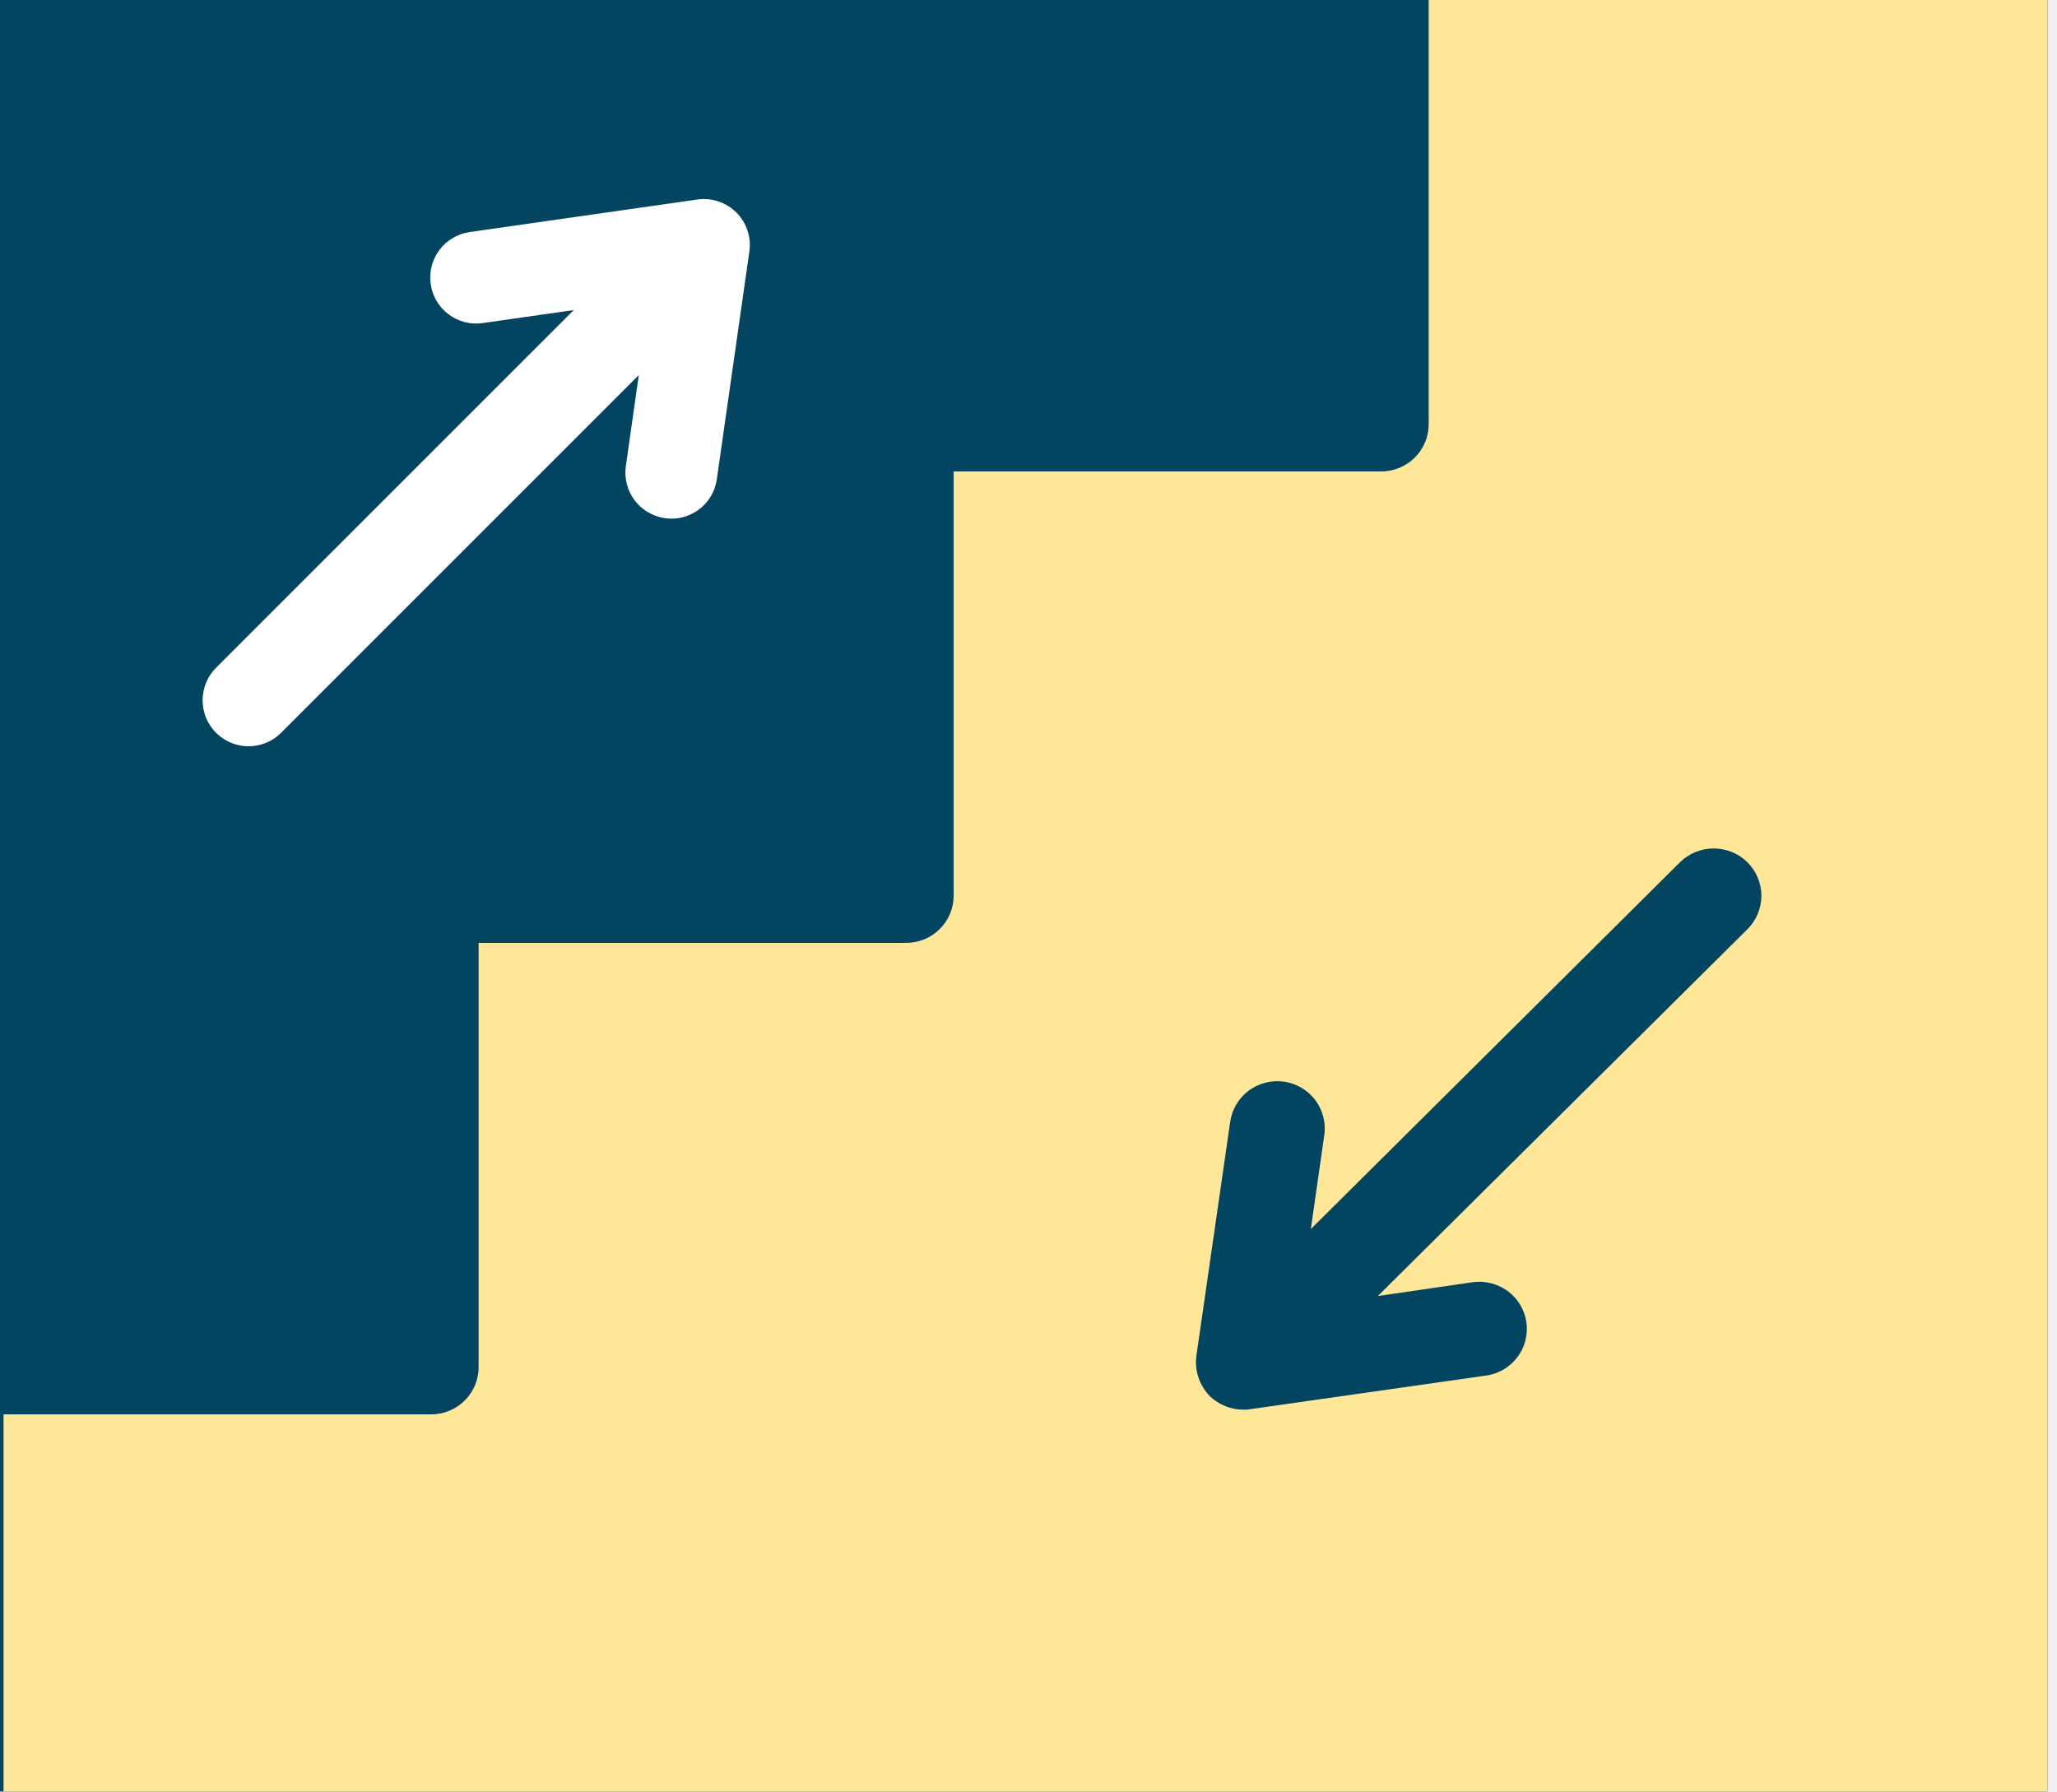
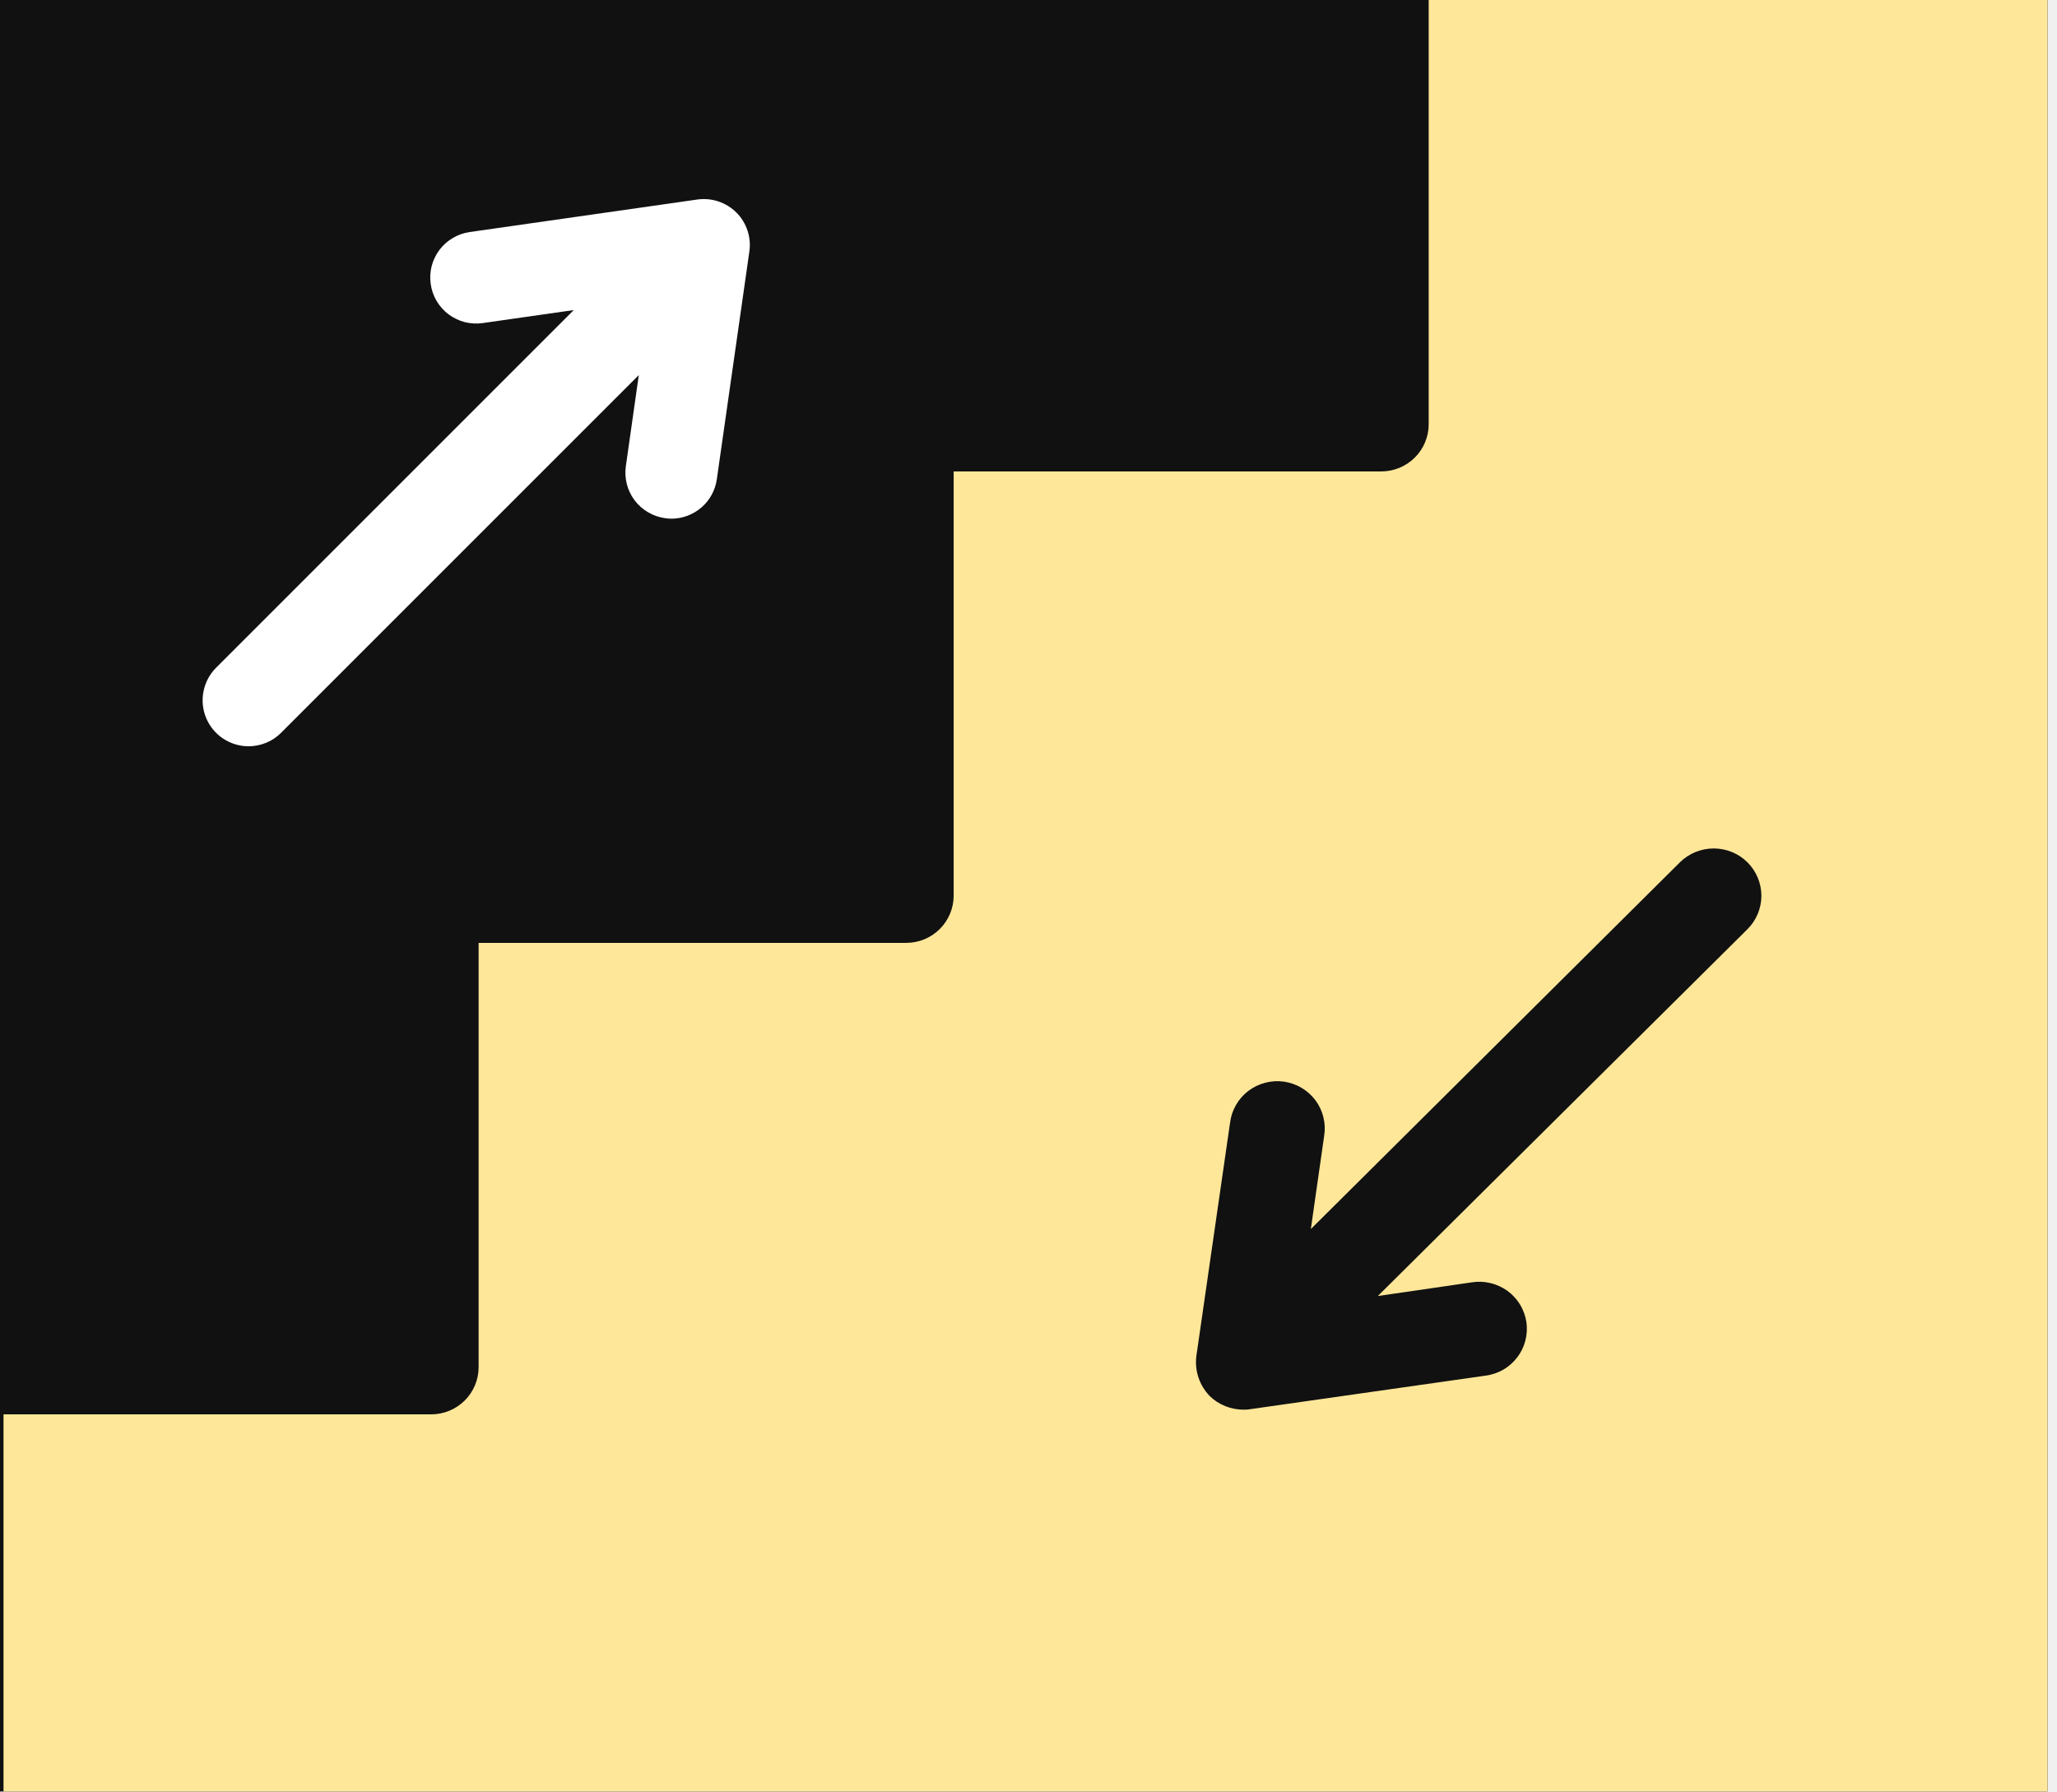
<svg xmlns="http://www.w3.org/2000/svg" width="31" height="27" viewBox="0 0 31 27" fill="none">
  <g clip-path="url(#clip0_413_2028)">
-     <rect width="30.857" height="27" fill="#034460" />
+     <rect width="30.857" height="27" fill="#111111" />
    <path d="M21.531 0V6.395C21.531 6.583 21.455 6.764 21.321 6.897C21.187 7.03 21.005 7.105 20.815 7.105H14.372V13.5C14.372 13.688 14.296 13.869 14.162 14.002C14.028 14.136 13.846 14.21 13.656 14.21H7.213V20.605C7.213 20.794 7.137 20.974 7.003 21.108C6.869 21.241 6.687 21.316 6.497 21.316H0.053V27H31.553V0H21.531ZM26.334 14.005L20.765 19.532L22.182 19.326C22.276 19.311 22.372 19.315 22.464 19.338C22.557 19.36 22.644 19.401 22.72 19.456C22.797 19.513 22.861 19.583 22.91 19.664C22.958 19.745 22.99 19.835 23.004 19.928C23.017 20.022 23.011 20.117 22.987 20.208C22.963 20.3 22.921 20.385 22.863 20.46C22.805 20.535 22.733 20.598 22.651 20.645C22.568 20.691 22.477 20.722 22.383 20.733L18.839 21.238C18.806 21.244 18.772 21.246 18.739 21.245C18.549 21.245 18.366 21.171 18.23 21.039C18.154 20.959 18.096 20.864 18.061 20.759C18.026 20.655 18.016 20.544 18.03 20.435L18.538 16.918C18.55 16.824 18.58 16.734 18.628 16.652C18.675 16.57 18.738 16.498 18.813 16.441C18.889 16.384 18.975 16.342 19.067 16.318C19.159 16.294 19.255 16.288 19.349 16.301C19.443 16.315 19.534 16.346 19.615 16.395C19.697 16.443 19.768 16.507 19.825 16.583C19.881 16.659 19.922 16.745 19.944 16.837C19.967 16.928 19.971 17.023 19.956 17.117L19.755 18.523L25.318 12.995C25.453 12.862 25.636 12.787 25.826 12.787C26.017 12.787 26.2 12.862 26.334 12.995C26.469 13.129 26.545 13.311 26.545 13.5C26.545 13.689 26.469 13.871 26.334 14.005Z" fill="#ffe799" />
    <path d="M3.746 11.247C3.837 11.247 3.928 11.229 4.012 11.194C4.096 11.16 4.172 11.108 4.236 11.044L9.627 5.653L9.432 7.025C9.406 7.207 9.453 7.392 9.563 7.539C9.674 7.686 9.838 7.783 10.02 7.809C10.052 7.814 10.085 7.817 10.119 7.817C10.285 7.817 10.446 7.756 10.572 7.647C10.698 7.538 10.78 7.387 10.803 7.222L11.293 3.792C11.309 3.685 11.299 3.576 11.265 3.474C11.231 3.372 11.174 3.279 11.098 3.203C11.021 3.127 10.929 3.07 10.827 3.036C10.725 3.002 10.616 2.992 10.509 3.007L7.079 3.497C6.989 3.51 6.902 3.54 6.824 3.587C6.745 3.633 6.677 3.694 6.622 3.767C6.568 3.84 6.528 3.923 6.505 4.011C6.483 4.099 6.478 4.191 6.491 4.281C6.504 4.371 6.534 4.458 6.58 4.536C6.627 4.615 6.688 4.683 6.761 4.738C6.834 4.792 6.917 4.832 7.005 4.855C7.093 4.877 7.185 4.882 7.275 4.869L8.647 4.673L3.256 10.064C3.159 10.161 3.094 10.284 3.067 10.419C3.04 10.553 3.054 10.693 3.106 10.819C3.159 10.946 3.247 11.054 3.361 11.13C3.475 11.206 3.609 11.247 3.746 11.247Z" fill="white" />
  </g>
  <defs>
    <clipPath id="clip0_413_2028">
      <rect width="30.857" height="27" fill="white" />
    </clipPath>
  </defs>
</svg>
